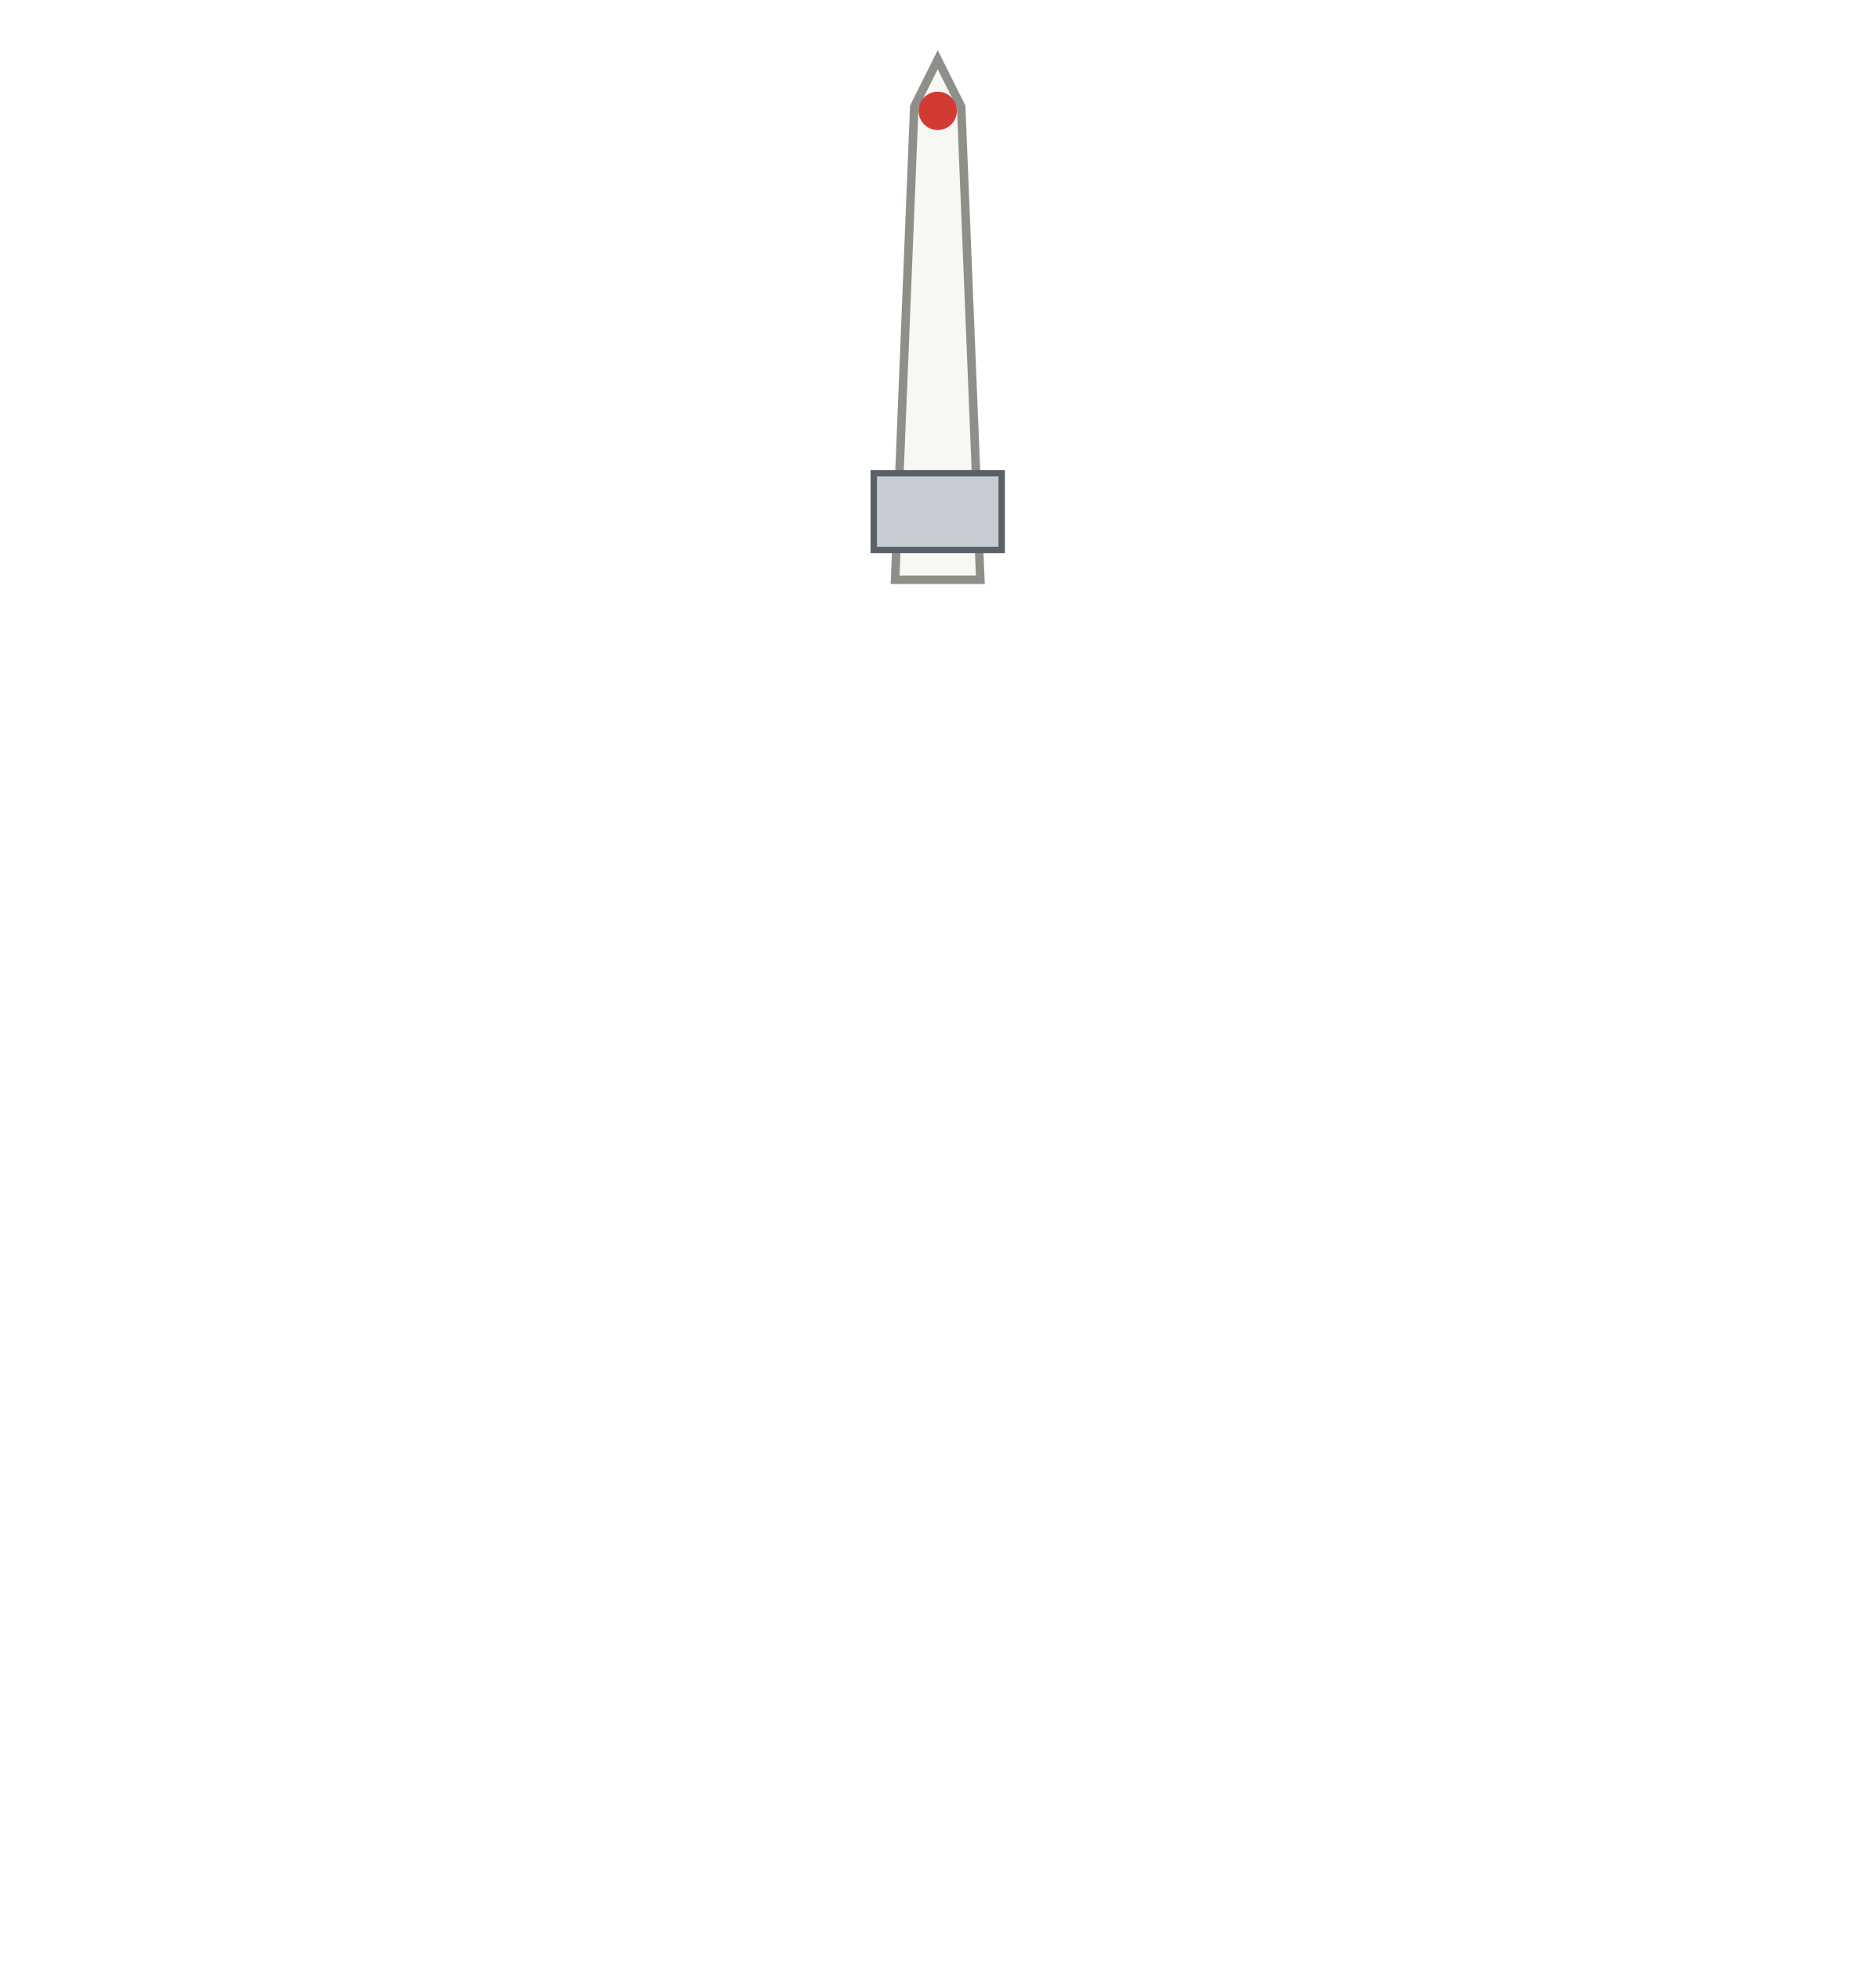
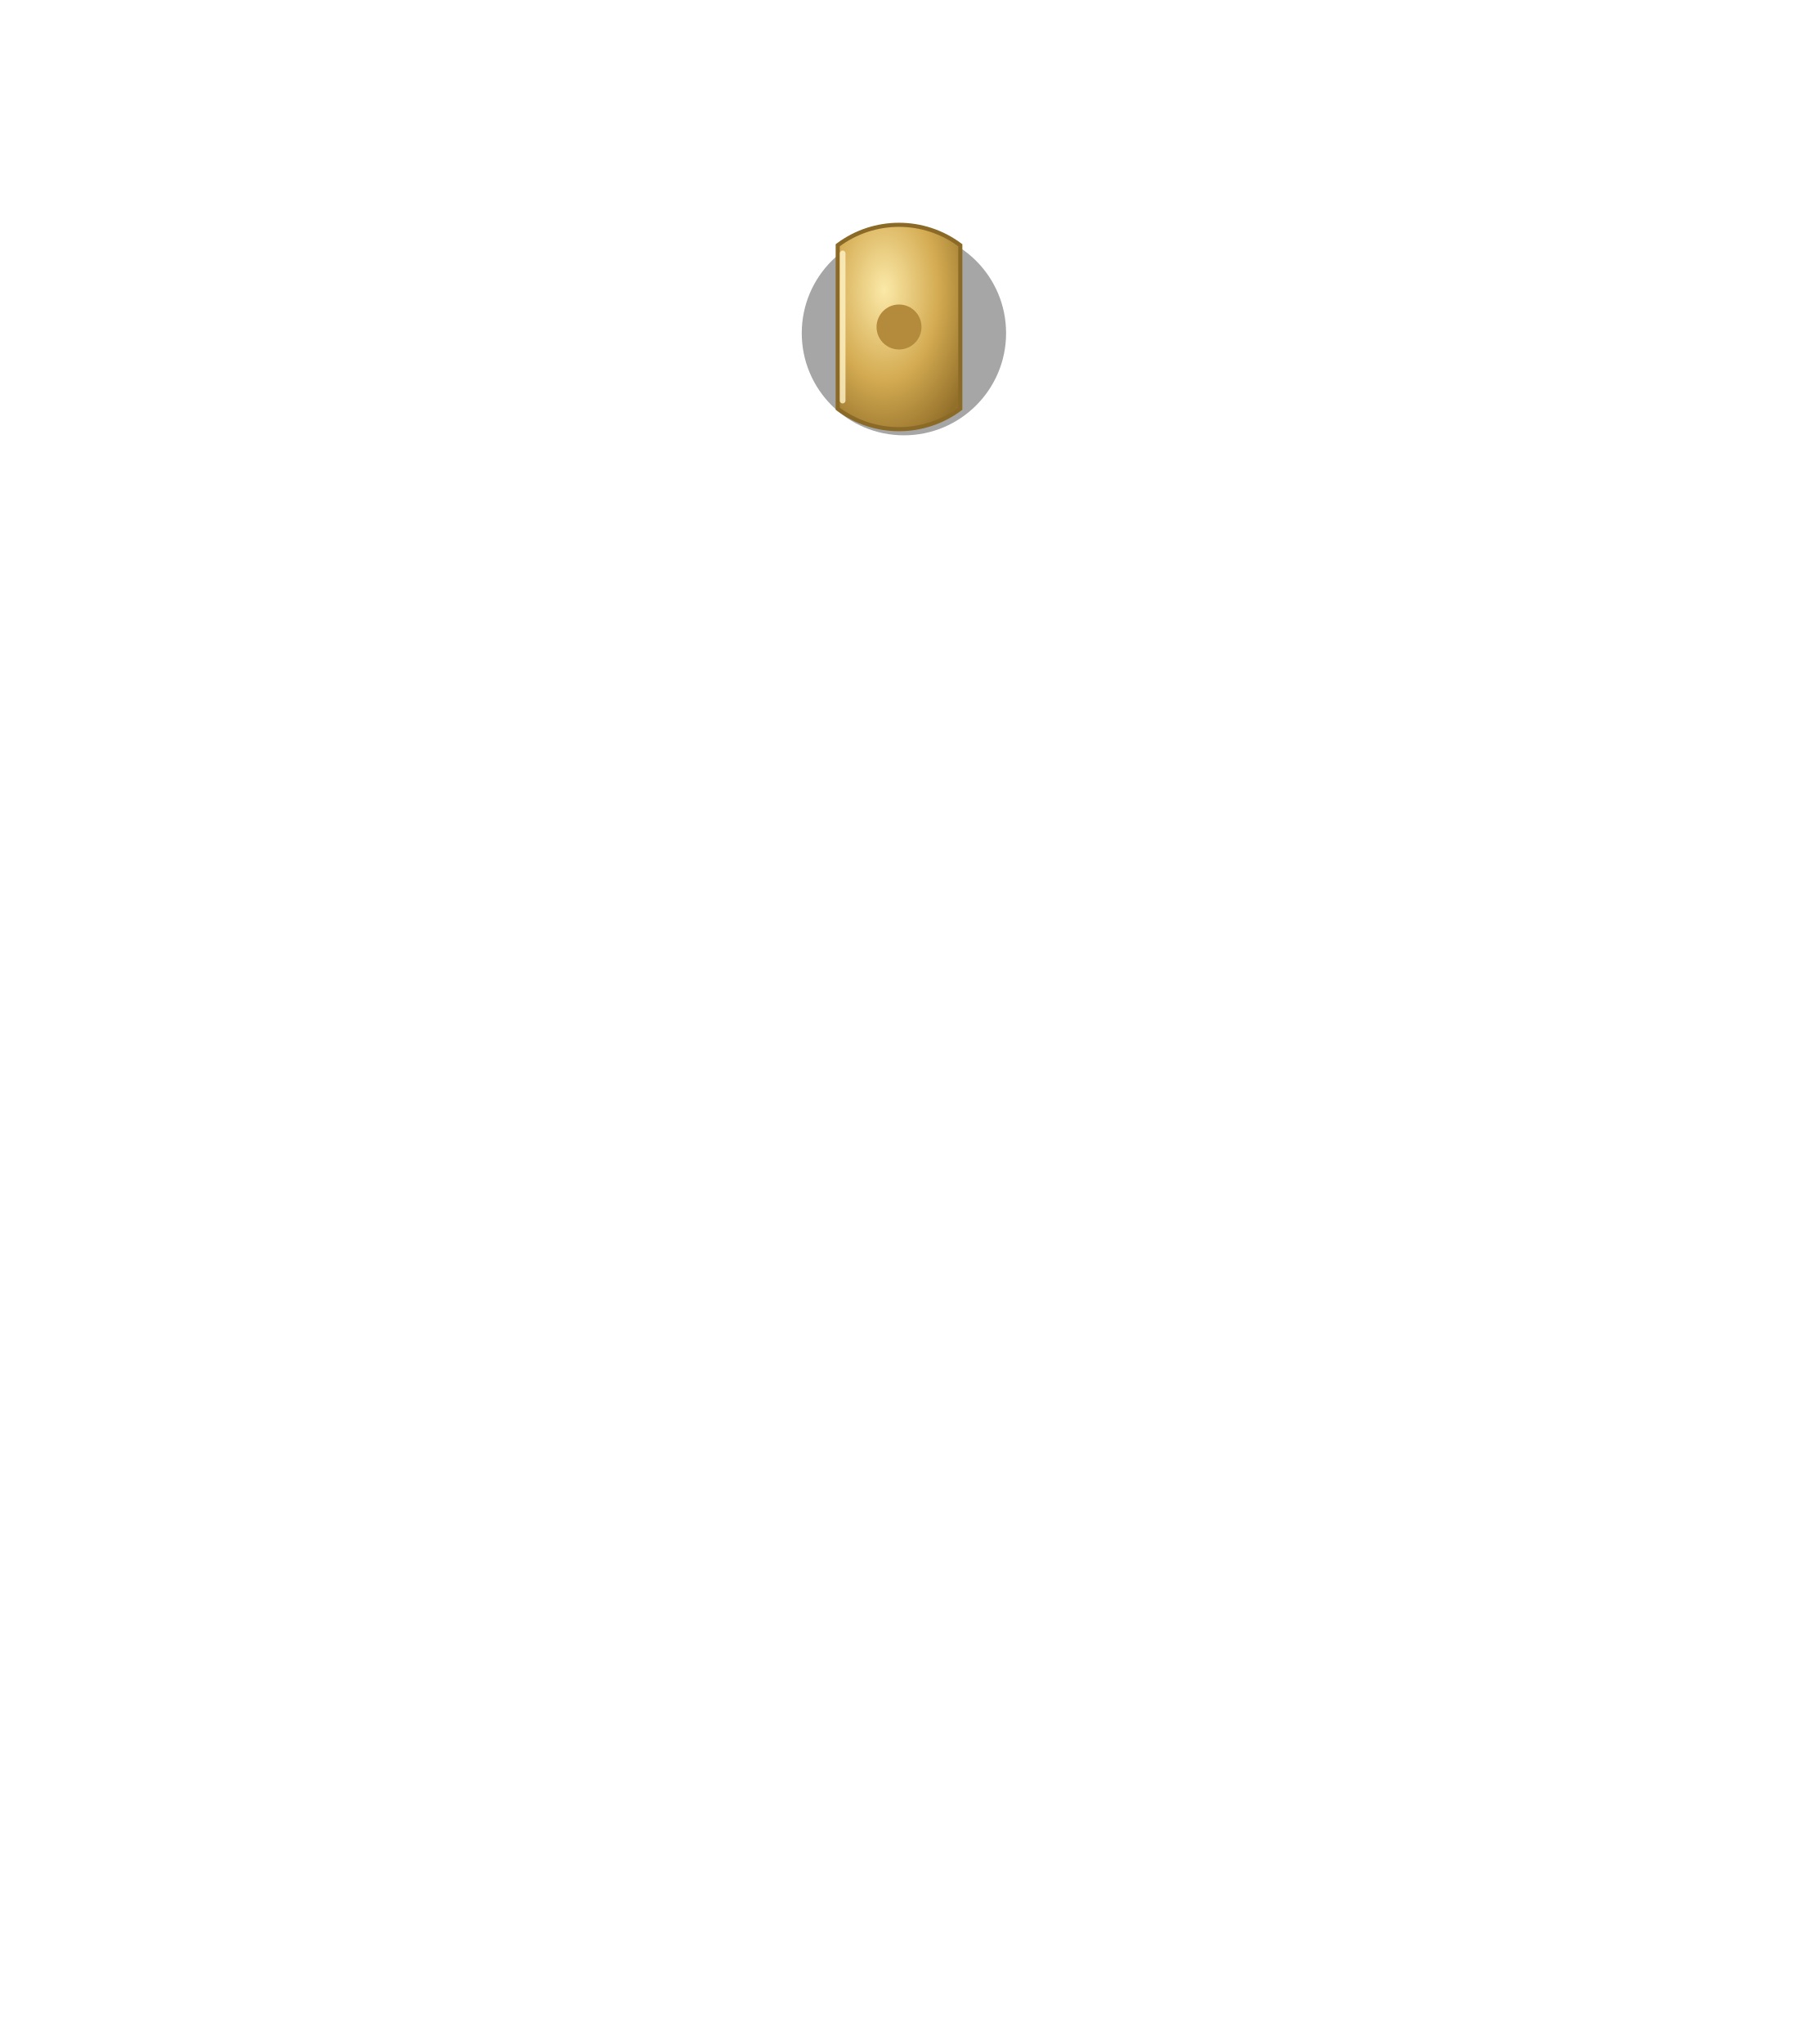
- <svg xmlns="http://www.w3.org/2000/svg" version="1.1" width="44.0mm" height="46.0mm" viewBox="0 0 44.0 46.0">
-   <path d="M21.00 13.60 L21.45 2.50 L22.00 1.40 L22.55 2.50 L23.00 13.60 Z" fill="#f7f7f4" stroke="#8f8f8a" stroke-width="0.2" />
-   <path d="M20.50 11.10 H23.50 V12.90 H20.50 Z" fill="#c9cdd3" stroke="#5a6068" stroke-width="0.15" />
-   <circle cx="22.00" cy="2.60" r="0.45" fill="#d23b33" />
+ <svg xmlns="http://www.w3.org/2000/svg" version="1.1" width="166px" height="189px" viewBox="0 0 166 189">
+   <defs>
+     <linearGradient id="luz" x1="0" y1="0" x2="0" y2="1">
+       <stop offset="0" stop-color="#ffffff" stop-opacity="0.16" />
+       <stop offset="0.45" stop-color="#ffffff" stop-opacity="0" />
+       <stop offset="1" stop-color="#000000" stop-opacity="0.22" />
+     </linearGradient>
+     <linearGradient id="metal" x1="0" y1="0" x2="0" y2="1">
+       <stop offset="0" stop-color="#f4f6f8" />
+       <stop offset="0.5" stop-color="#b9bfc6" />
+       <stop offset="1" stop-color="#868d95" />
+     </linearGradient>
+     <linearGradient id="metal-h" x1="0" y1="0" x2="1" y2="0">
+       <stop offset="0" stop-color="#8a9199" />
+       <stop offset="0.35" stop-color="#eef1f4" />
+       <stop offset="0.7" stop-color="#b3b9c0" />
+       <stop offset="1" stop-color="#7c838b" />
+     </linearGradient>
+     <radialGradient id="lata" cx="0.4" cy="0.38" r="0.66">
+       <stop offset="0" stop-color="#f6f8fa" />
+       <stop offset="0.6" stop-color="#c3c9cf" />
+       <stop offset="1" stop-color="#8c939b" />
+     </radialGradient>
+     <linearGradient id="plastico" x1="0" y1="0" x2="0" y2="1">
+       <stop offset="0" stop-color="#3a3c40" />
+       <stop offset="1" stop-color="#16171a" />
+     </linearGradient>
+     <linearGradient id="ouro" x1="0" y1="0" x2="0" y2="1">
+       <stop offset="0" stop-color="#f4dc8c" />
+       <stop offset="1" stop-color="#b88a2c" />
+     </linearGradient>
+     <linearGradient id="blindagem" x1="0" y1="0" x2="1" y2="1">
+       <stop offset="0" stop-color="#eef1f3" />
+       <stop offset="0.45" stop-color="#c8cdd2" />
+       <stop offset="1" stop-color="#9aa1a8" />
+     </linearGradient>
+     <radialGradient id="cupula" cx="0.36" cy="0.3" r="0.78">
+       <stop offset="0" stop-color="#ffffff" stop-opacity="0.6" />
+       <stop offset="0.32" stop-color="#ffffff" stop-opacity="0.1" />
+       <stop offset="1" stop-color="#000000" stop-opacity="0.32" />
+     </radialGradient>
+     <linearGradient id="ceramica" x1="0" y1="0" x2="0" y2="1">
+       <stop offset="0" stop-color="#f4f1e8" />
+       <stop offset="1" stop-color="#cfc9b8" />
+     </linearGradient>
+     <radialGradient id="lata-topo" cx="0.4" cy="0.35" r="0.75">
+       <stop offset="0" stop-color="#f1f3f5" />
+       <stop offset="0.6" stop-color="#c3c8ce" />
+       <stop offset="1" stop-color="#8a9097" />
+     </radialGradient>
+     <radialGradient id="aluminio" cx="0.35" cy="0.3" r="0.9">
+       <stop offset="0" stop-color="#eef0f2" />
+       <stop offset="0.55" stop-color="#cdd1d5" />
+       <stop offset="1" stop-color="#9ca2a8" />
+     </radialGradient>
+     <radialGradient id="zinco" cx="0.38" cy="0.32" r="0.8">
+       <stop offset="0" stop-color="#eef0d2" />
+       <stop offset="0.55" stop-color="#bfc08e" />
+       <stop offset="1" stop-color="#7d7f55" />
+     </radialGradient>
+     <radialGradient id="dourado" cx="0.38" cy="0.32" r="0.85">
+       <stop offset="0" stop-color="#ffe7a0" />
+       <stop offset="0.5" stop-color="#e6b04a" />
+       <stop offset="1" stop-color="#a8701c" />
+     </radialGradient>
+     <radialGradient id="latao" cx="0.38" cy="0.32" r="0.8">
+       <stop offset="0" stop-color="#fbe9a8" />
+       <stop offset="0.55" stop-color="#d4ab52" />
+       <stop offset="1" stop-color="#93702a" />
+     </radialGradient>
+     <radialGradient id="aco" cx="0.38" cy="0.32" r="0.8">
+       <stop offset="0" stop-color="#f7f8f9" />
+       <stop offset="0.55" stop-color="#b8bec5" />
+       <stop offset="1" stop-color="#7a8189" />
+     </radialGradient>
+     <radialGradient id="cobre-bob" cx="0.5" cy="0.5" r="0.6">
+       <stop offset="0" stop-color="#d98a4a" />
+       <stop offset="1" stop-color="#7a3d16" />
+     </radialGradient>
+     <radialGradient id="cupula" cx="0.36" cy="0.3" r="0.78">
+       <stop offset="0" stop-color="#ffffff" stop-opacity="0.6" />
+       <stop offset="0.32" stop-color="#ffffff" stop-opacity="0.1" />
+       <stop offset="1" stop-color="#000000" stop-opacity="0.32" />
+     </radialGradient>
+     <linearGradient id="lata-lado" x1="0" y1="0" x2="0" y2="1">
+       <stop offset="0" stop-color="#8e959c" />
+       <stop offset="0.25" stop-color="#eef1f4" />
+       <stop offset="0.6" stop-color="#c2c8ce" />
+       <stop offset="1" stop-color="#727980" />
+     </linearGradient>
+     <linearGradient id="amarelo-tt" x1="0" y1="0" x2="0" y2="1">
+       <stop offset="0" stop-color="#ffe066" />
+       <stop offset="0.5" stop-color="#f6c72c" />
+       <stop offset="1" stop-color="#d9a514" />
+     </linearGradient>
+   </defs>
+   <circle cx="83.603" cy="30.803" r="9.449" fill="#000000" fill-opacity="0.35" />
+   <path d="M77.48 22.677 A9.449 9.449 0 0 1 88.819 22.677 L88.819 37.795 A9.449 9.449 0 0 1 77.48 37.795 Z" fill="url(#latao)" stroke="#8a6a26" stroke-width="0.378" />
+   <path d="M77.934 23.433 L77.934 37.039" fill="none" stroke="#fff4c8" stroke-width="0.529" stroke-linecap="round" stroke-opacity="0.8" />
+   <circle cx="83.15" cy="30.236" r="2.079" fill="#b48a3c" />
</svg>
